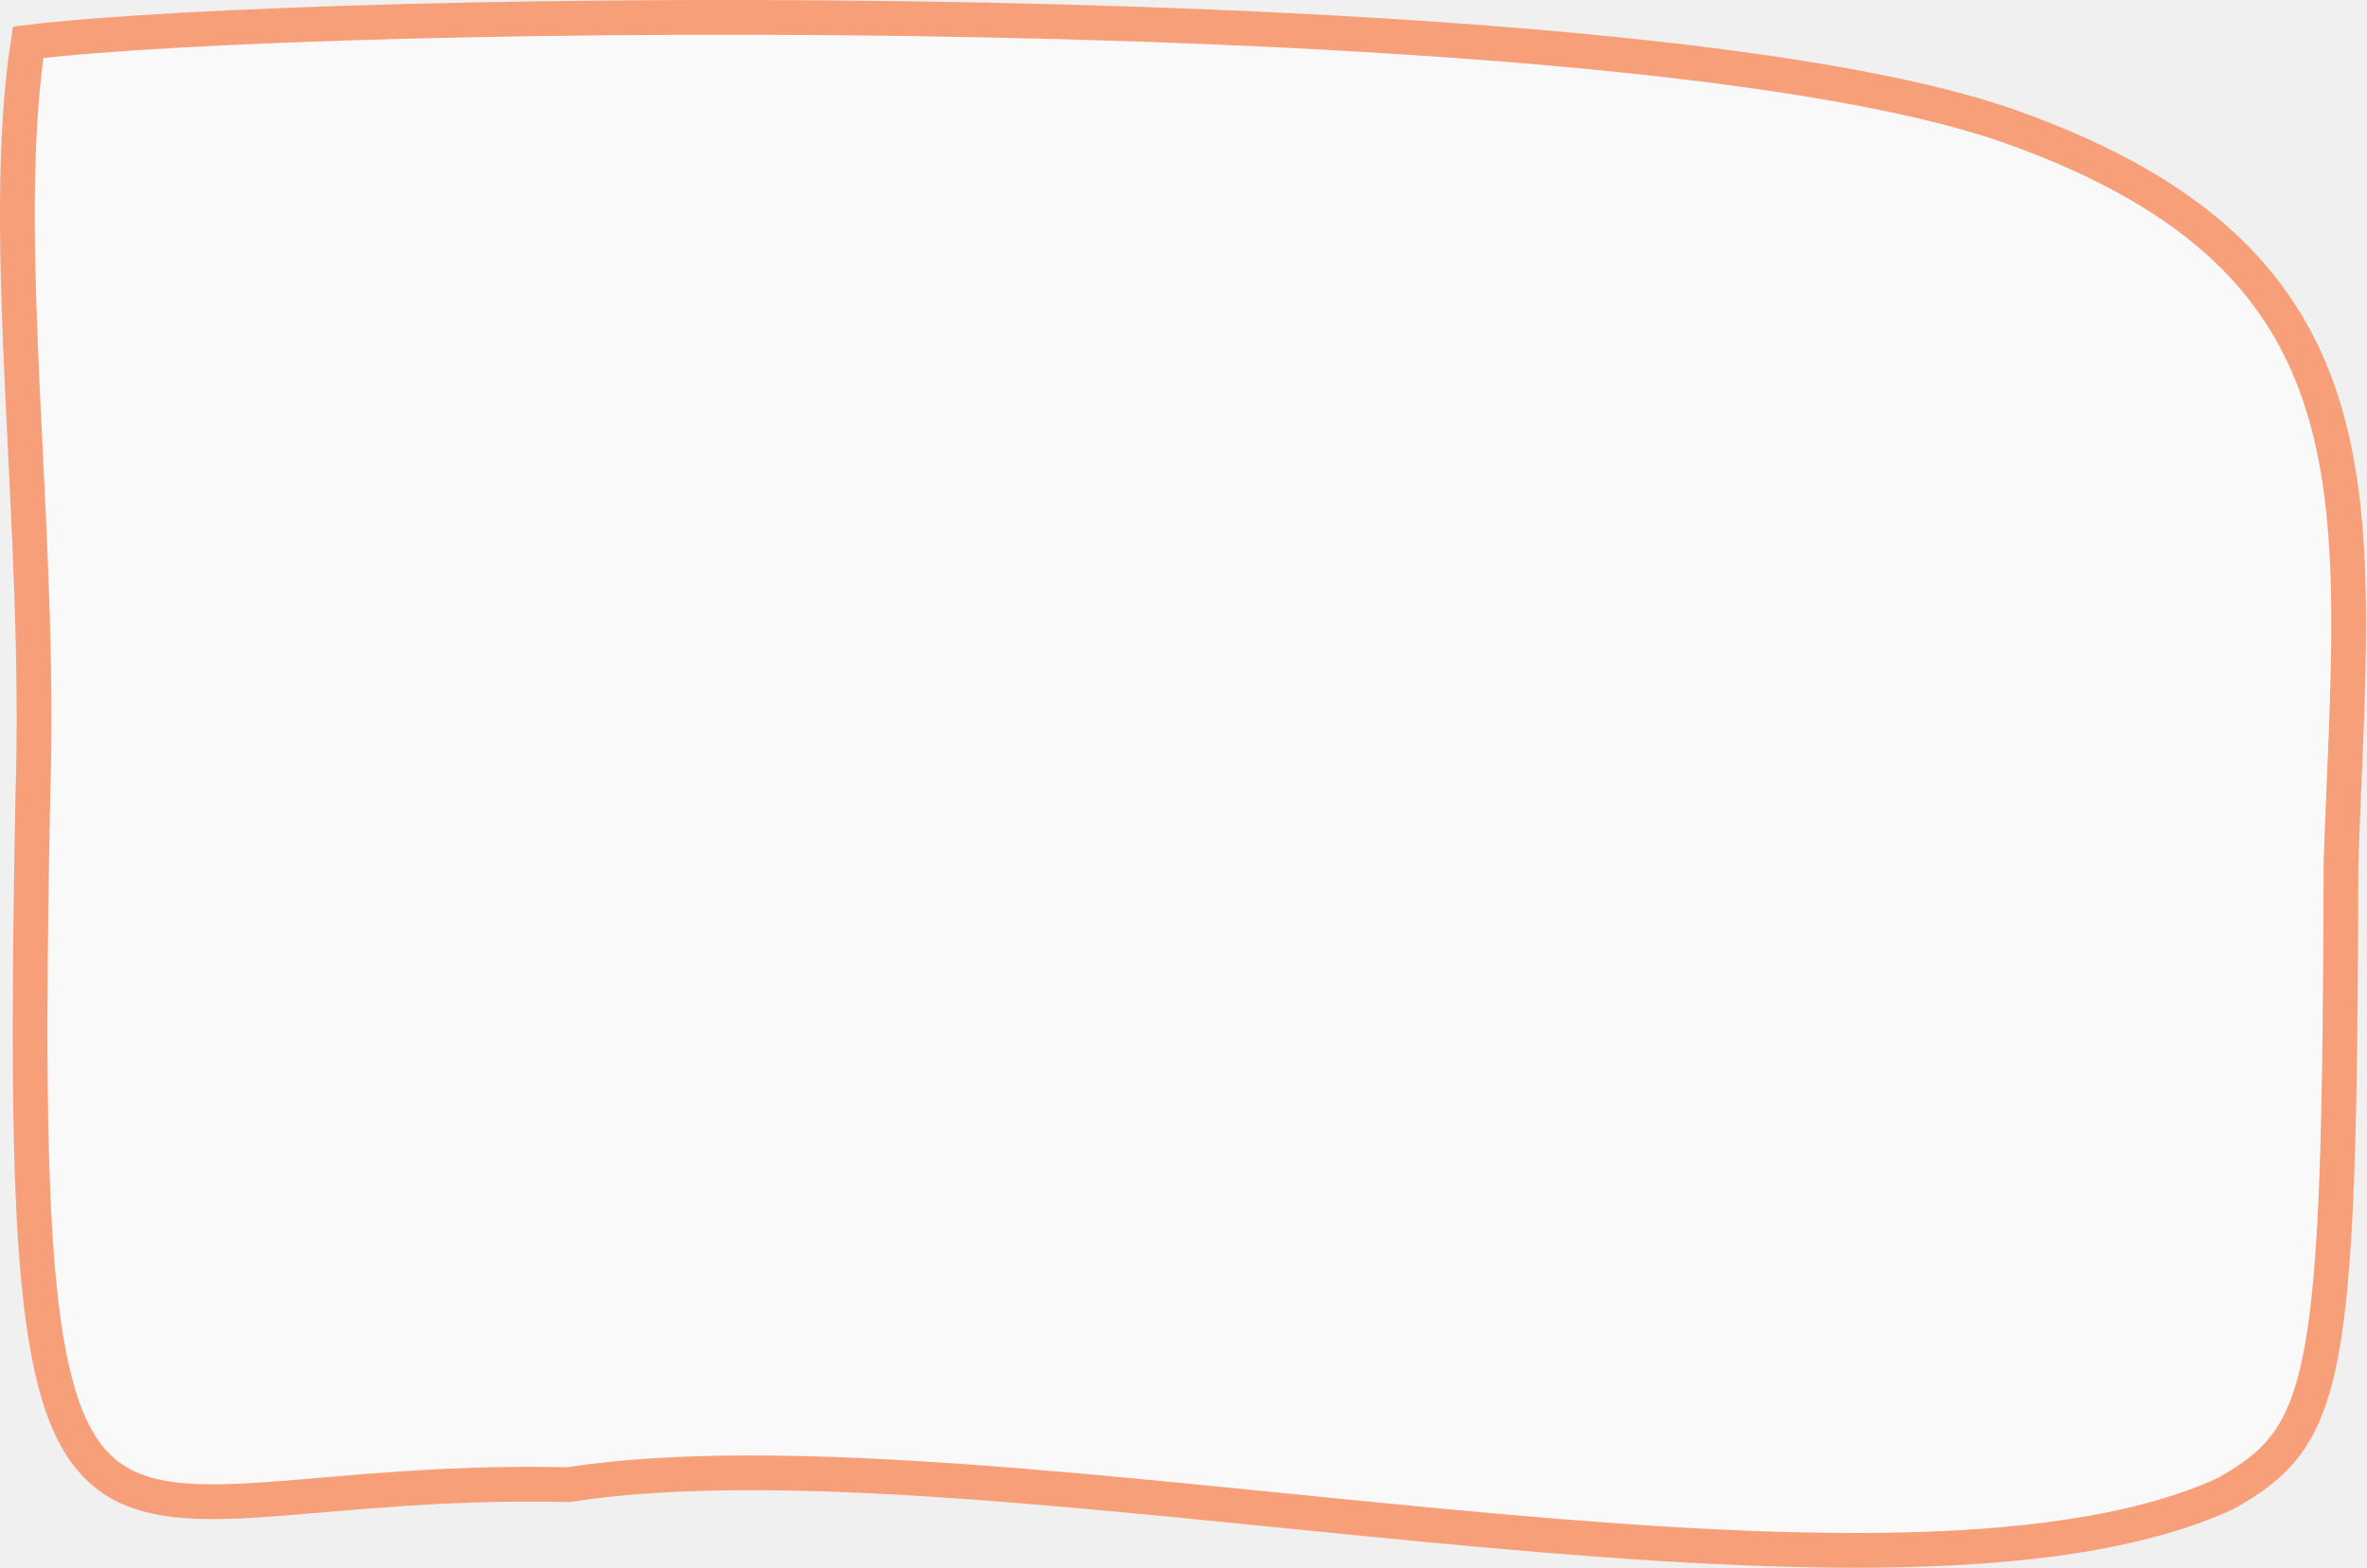
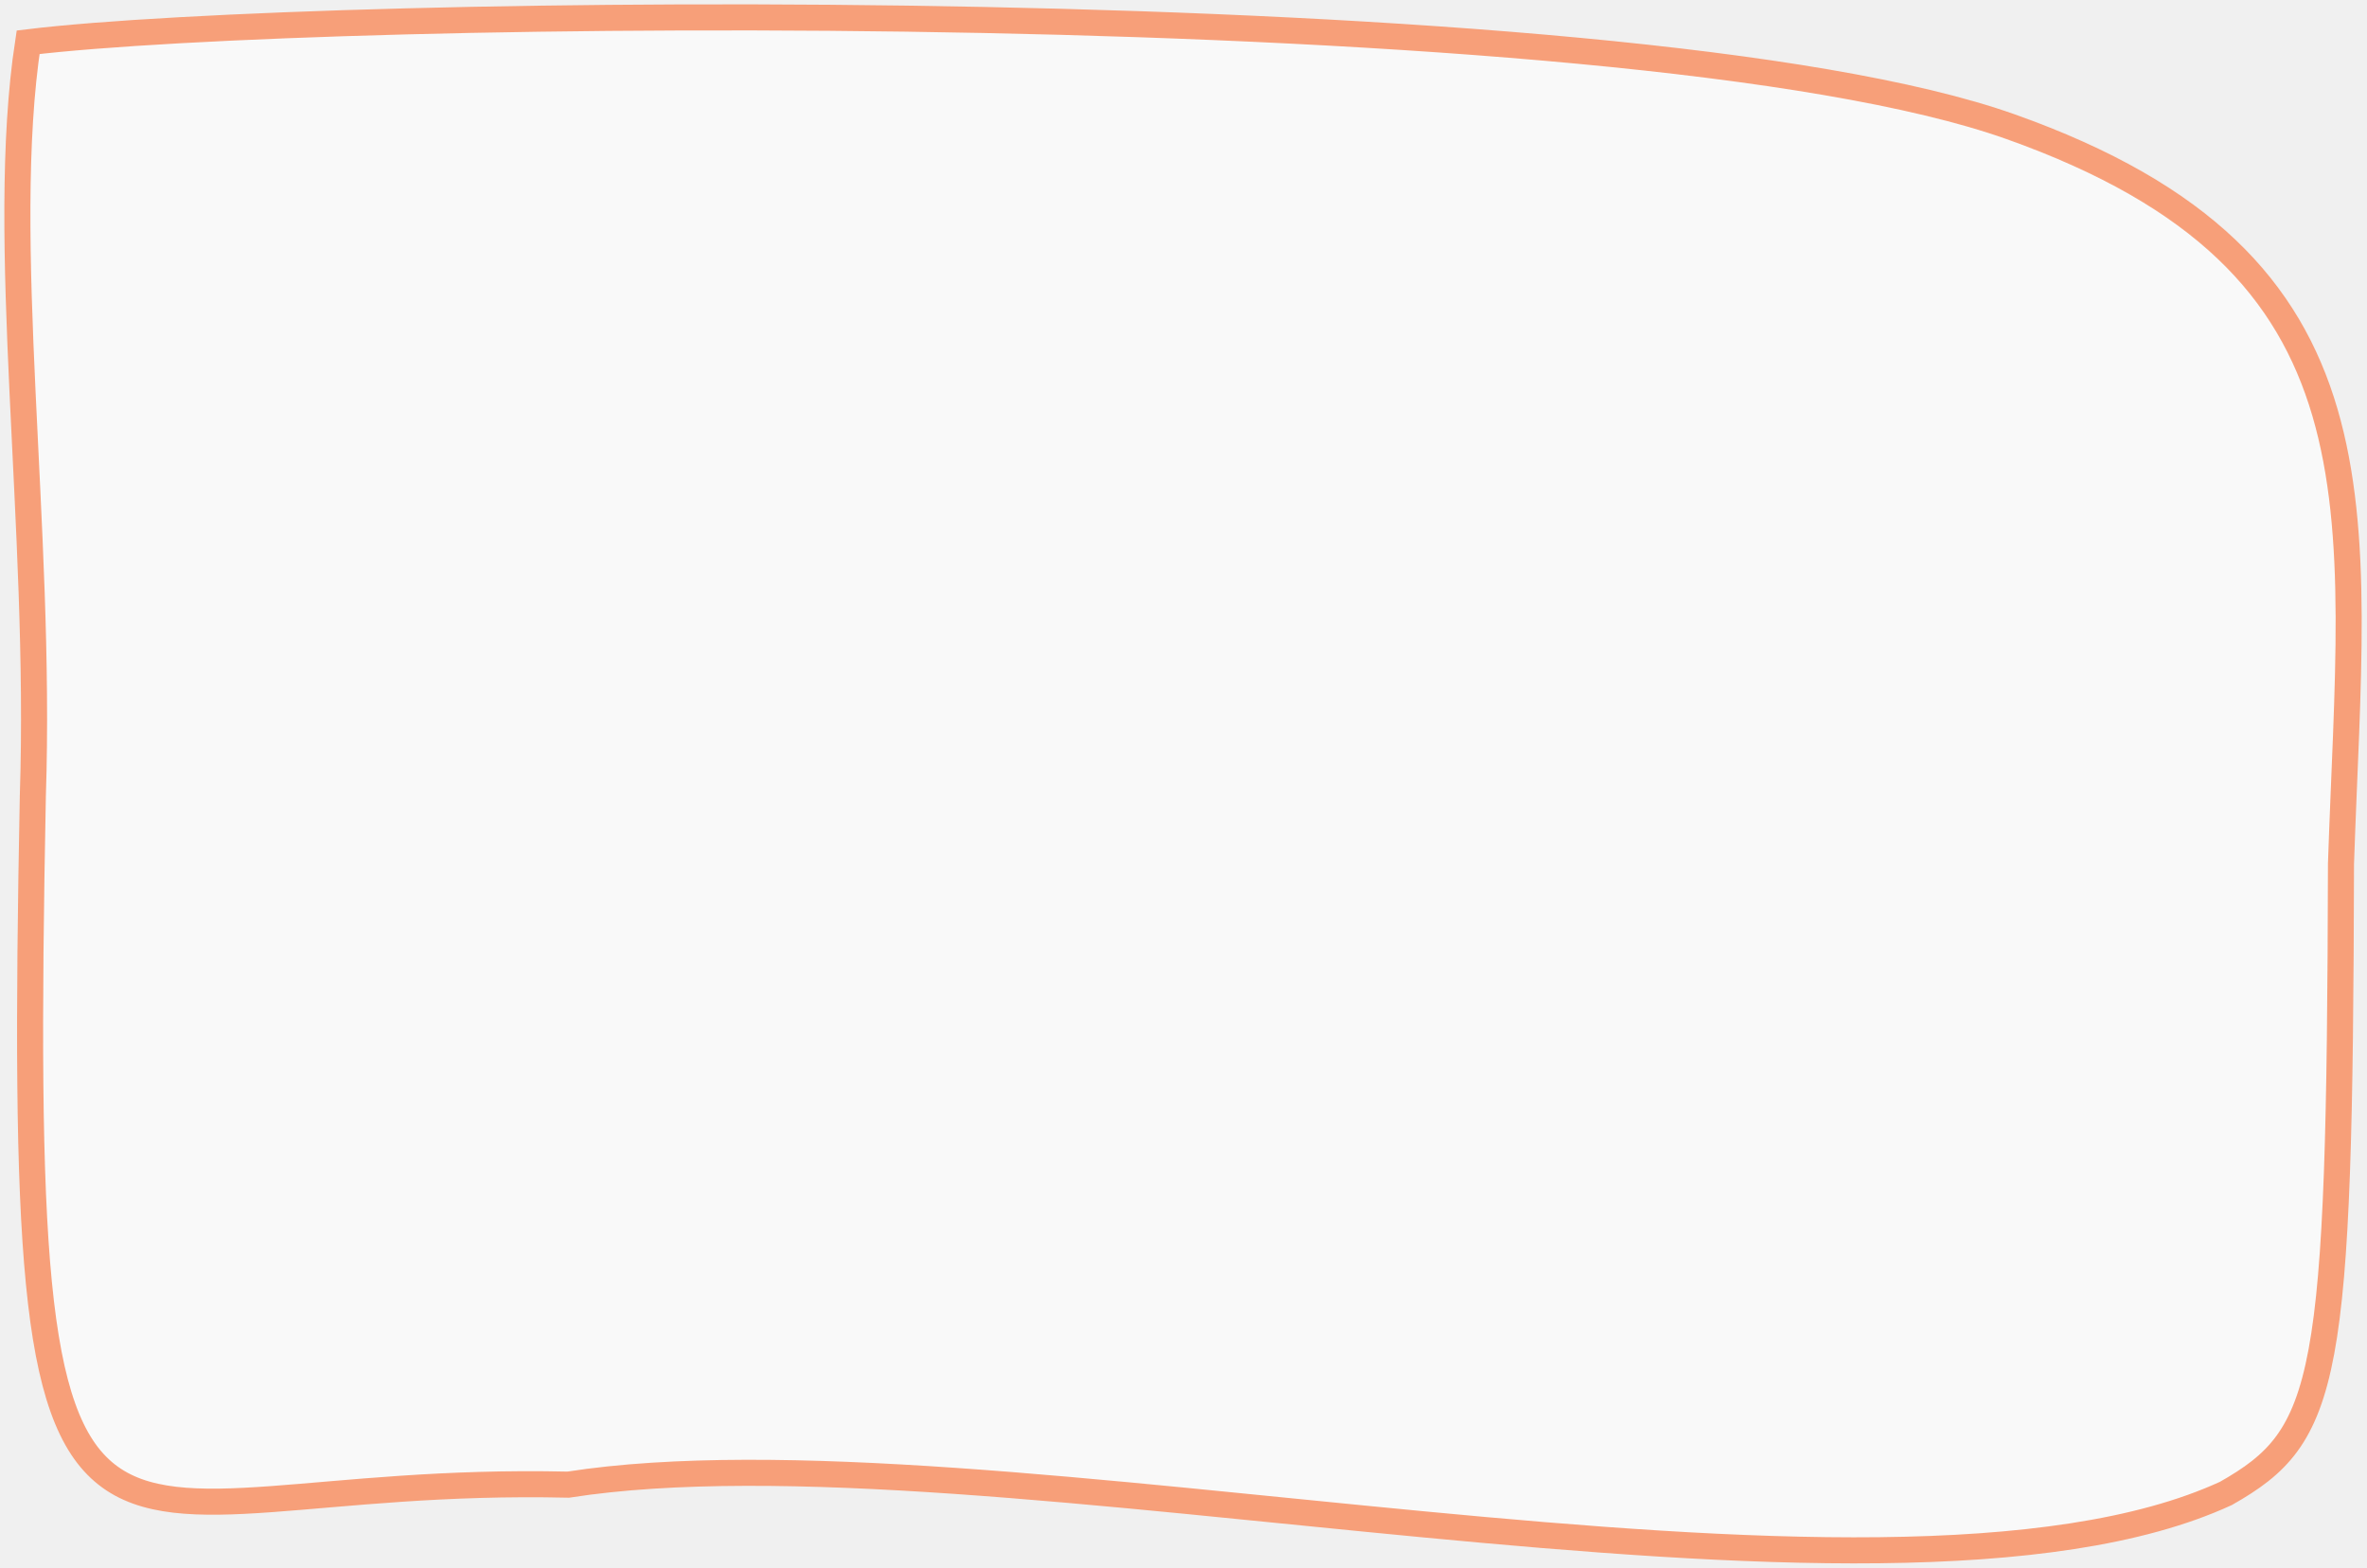
- <svg xmlns="http://www.w3.org/2000/svg" preserveAspectRatio="none" vector-effect="non-scaling-stroke" width="144.13mm" height="95.513mm" viewBox="0 0 408.558 270.744">
+ <svg xmlns="http://www.w3.org/2000/svg" preserveAspectRatio="none" width="144.13mm" height="95.513mm" viewBox="0 0 408.558 270.744">
  <defs>
    <style>.a{opacity:0.6;}.b{fill:#fff;}.c{fill:none;stroke:#f79f79;stroke-miterlimit:8;stroke-width:6px;}</style>
  </defs>
  <g class="a">
    <path class="b" d="M6.132,137.582C7.674,90.969.118,41.56,5.314,7.427c49.761-6.06,275.757-9.071,342.32,14.575,66.567,23.646,59.146,65.389,57.059,127.3-.195,89.714-2.206,98.729-19.87,108.738-59.871,27.572-213.874-12.795-286.24-1.513C12.325,254.53,3.118,293.52,6.132,137.582Z" />
  </g>
-   <path class="c" d="M5.669,137.454C7.211,90.841-.345,41.432,4.851,7.299c49.761-6.06,275.757-9.071,342.32,14.575,66.567,23.646,59.146,65.389,57.059,127.3-.195,89.714-2.206,98.729-19.87,108.738-59.871,27.573-213.874-12.795-286.24-1.513C11.862,254.402,2.655,293.392,5.669,137.454Z" />
+   <path vector-effect="non-scaling-stroke" class="c" d="M5.669,137.454C7.211,90.841-.345,41.432,4.851,7.299c49.761-6.06,275.757-9.071,342.32,14.575,66.567,23.646,59.146,65.389,57.059,127.3-.195,89.714-2.206,98.729-19.87,108.738-59.871,27.573-213.874-12.795-286.24-1.513C11.862,254.402,2.655,293.392,5.669,137.454Z" />
</svg>
